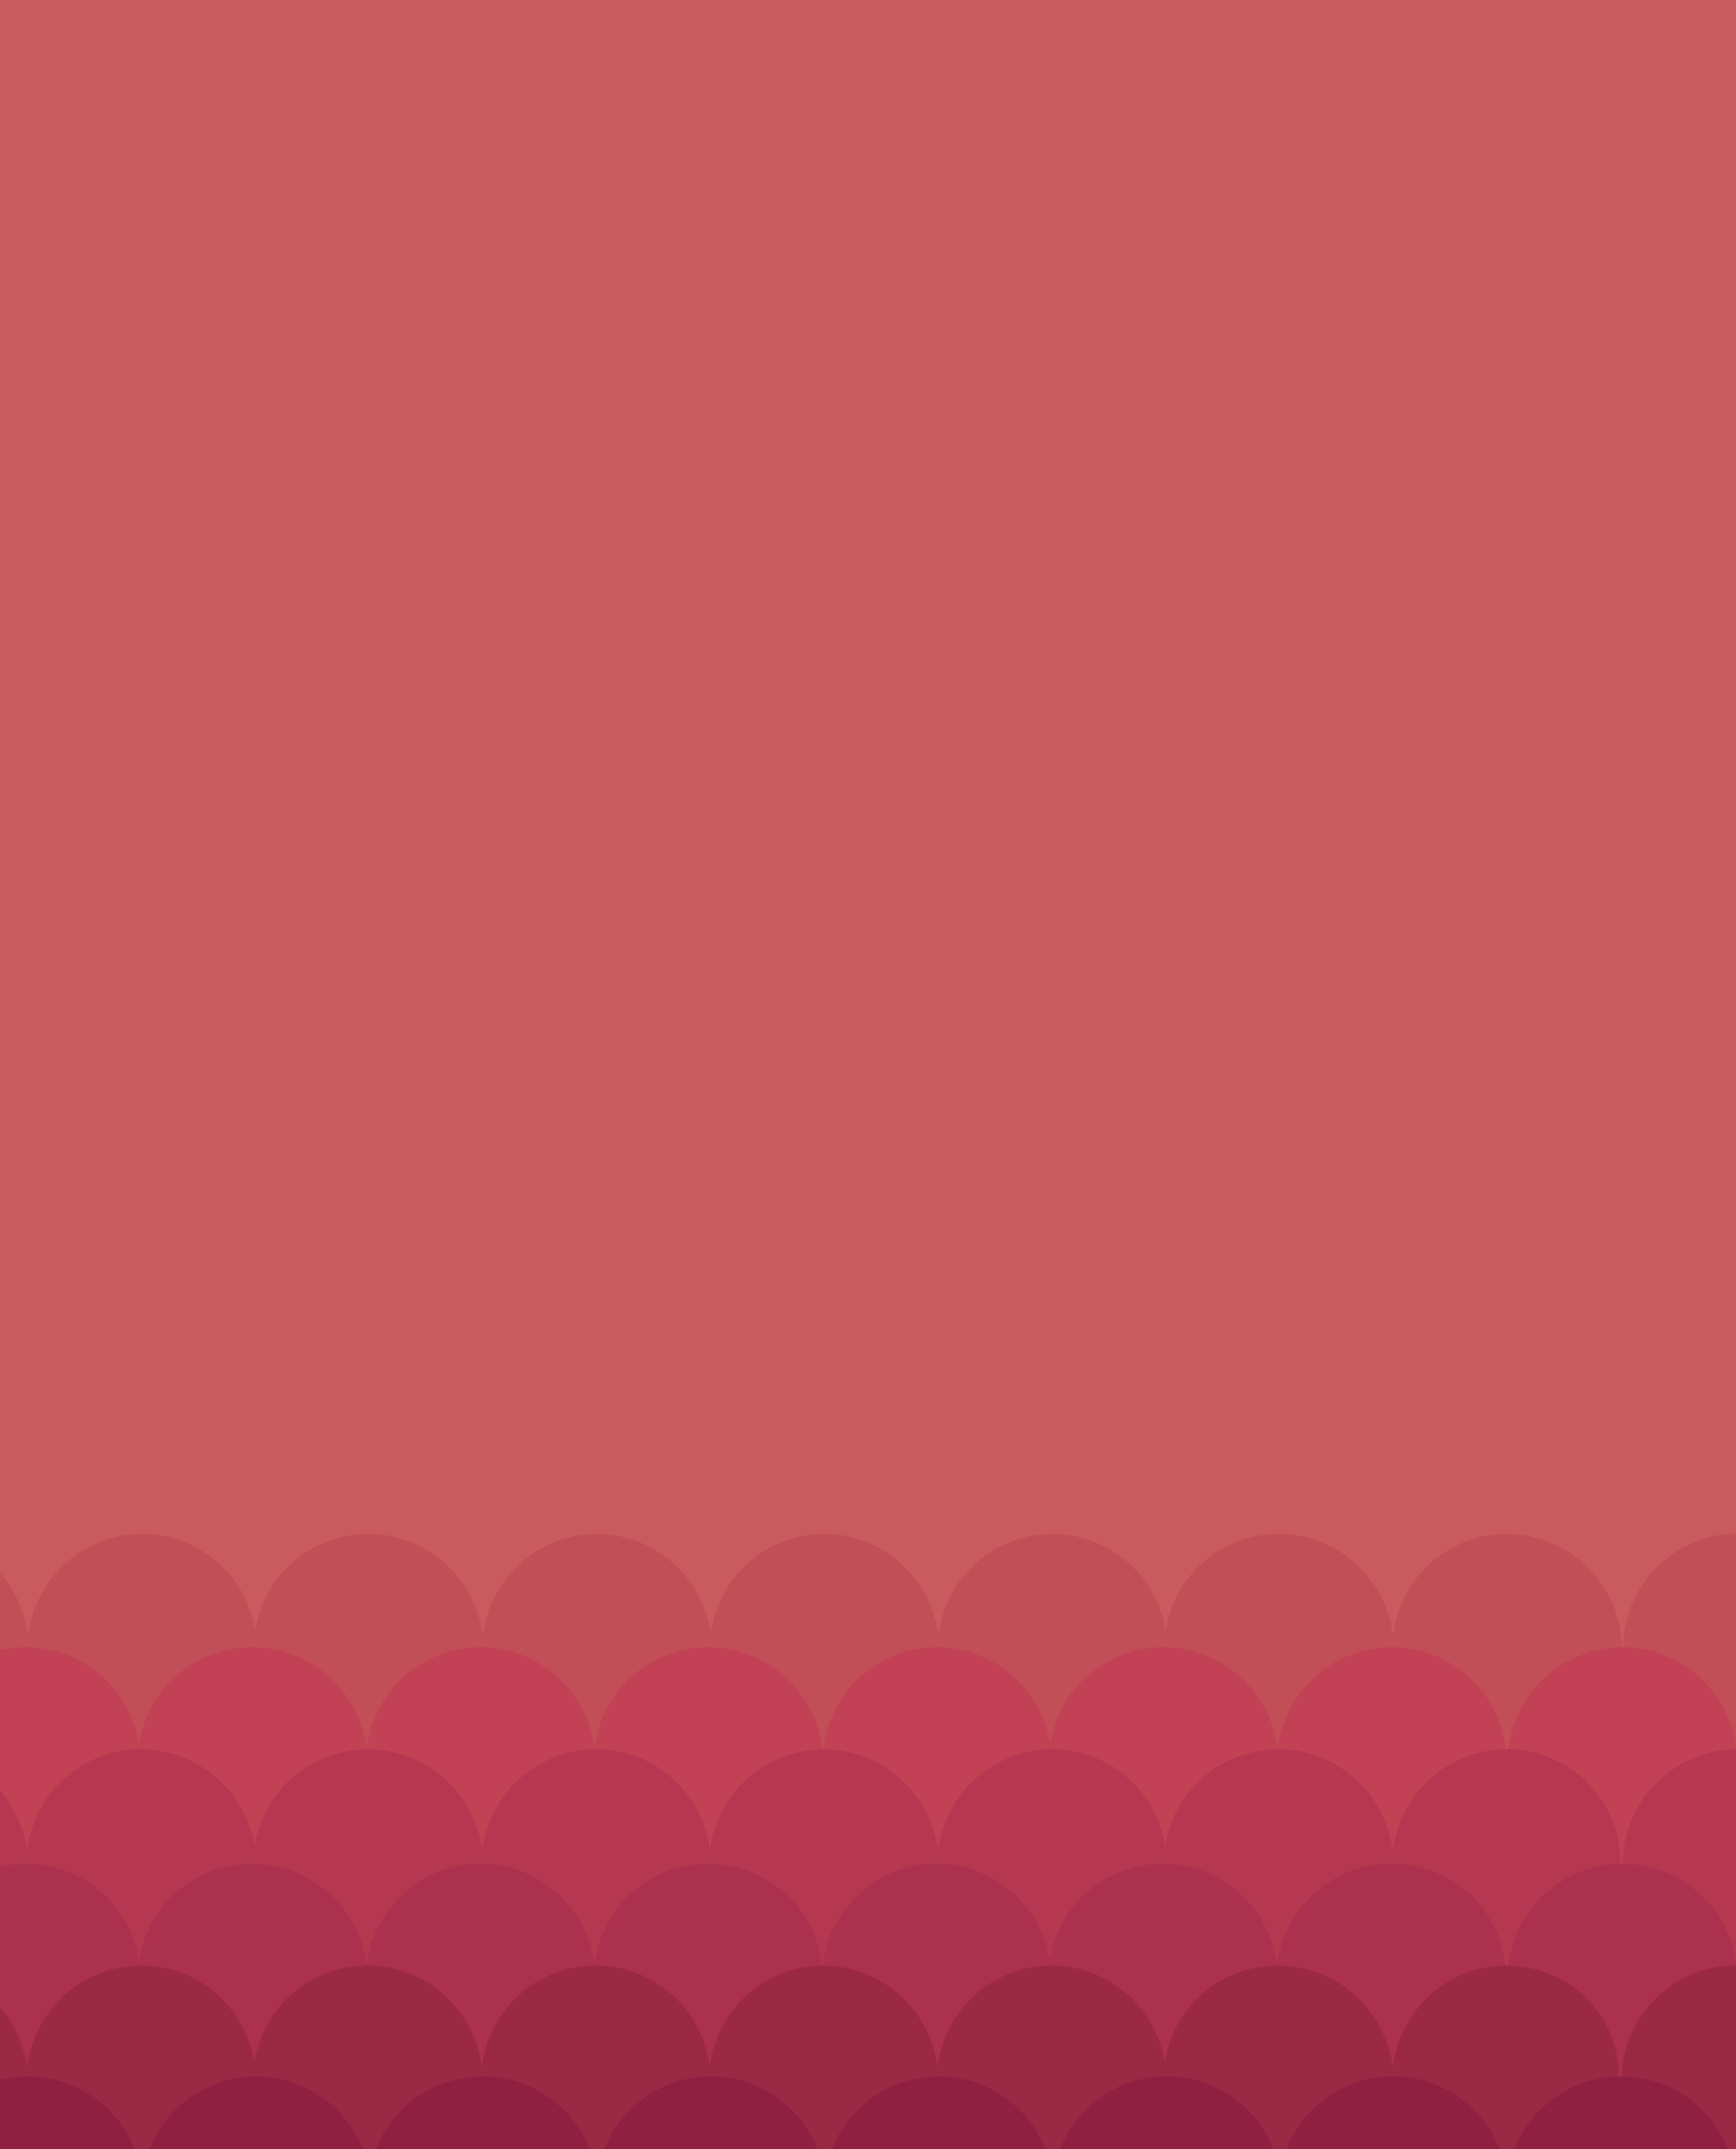
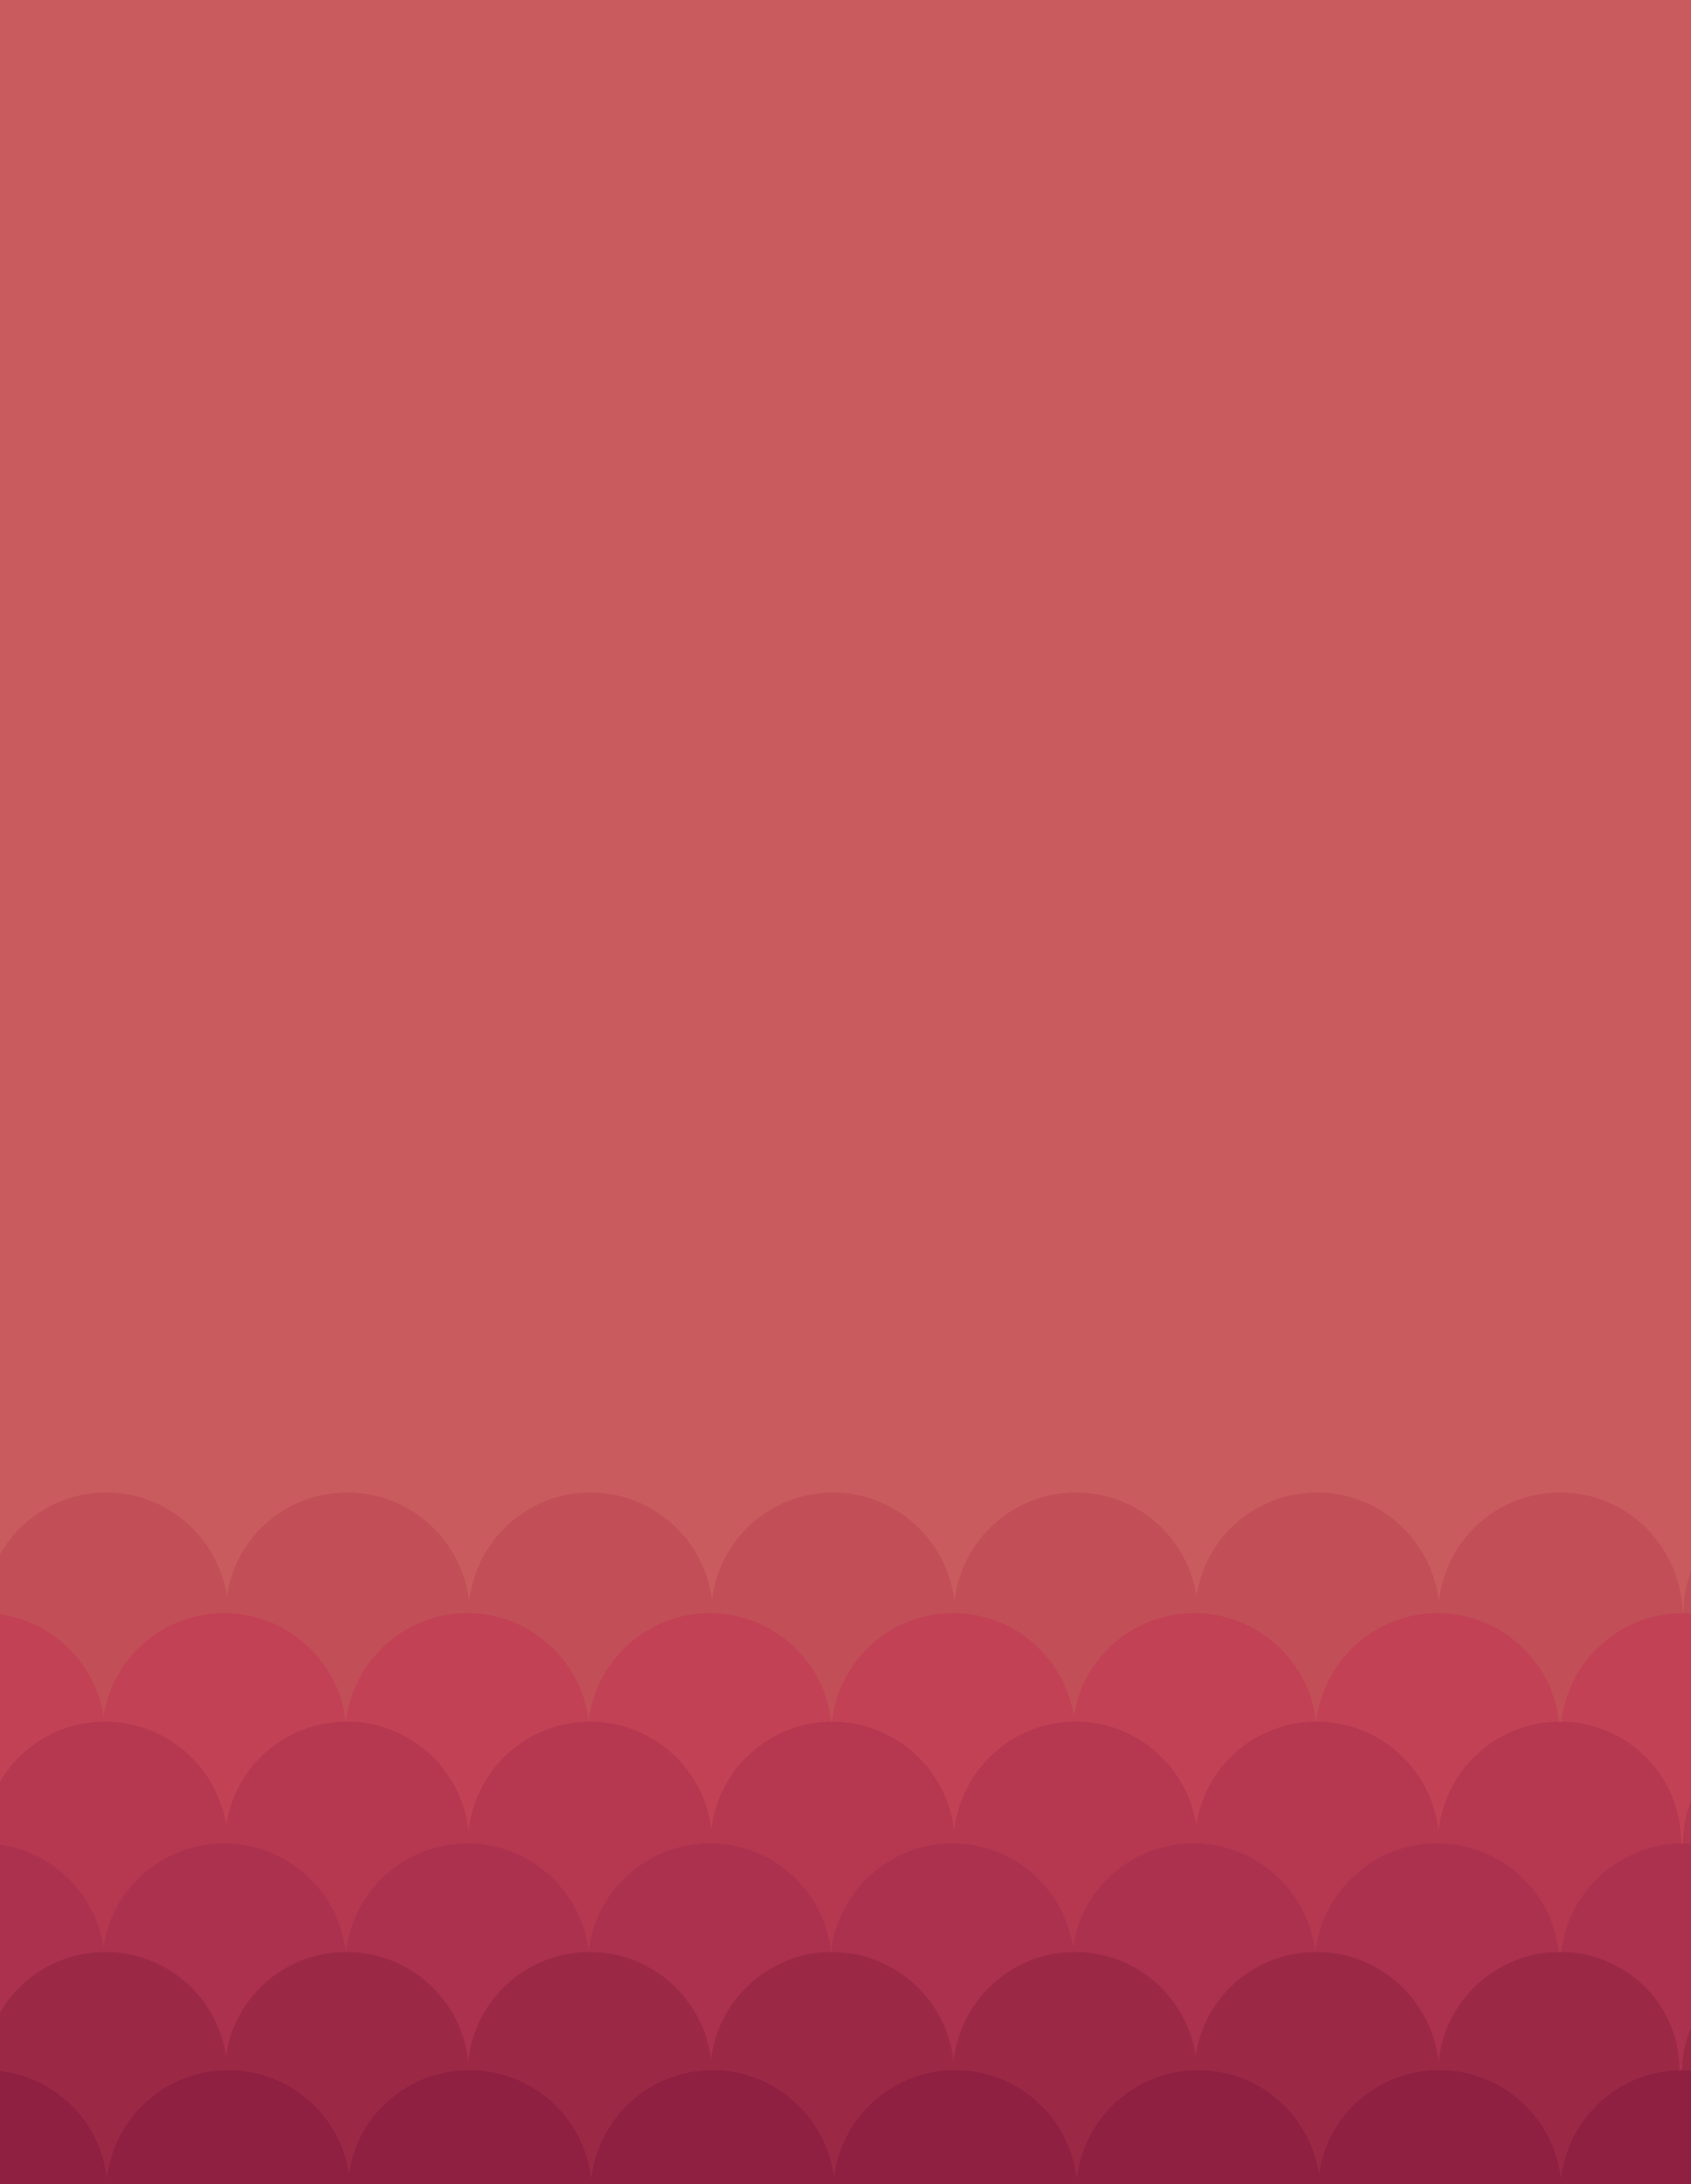
- <svg xmlns="http://www.w3.org/2000/svg" version="1.1" id="Layer_1" x="0px" y="0px" viewBox="1.4 32.2 576.5 713.5" enable-background="new 1.4 32.2 576.5 713.5" xml:space="preserve">
+ <svg xmlns="http://www.w3.org/2000/svg" version="1.1" id="Layer_1" x="0px" y="0px" viewBox="0 64.1 595.3 769" enable-background="new 0 64.1 595.3 769" xml:space="preserve">
  <g>
-     <rect x="-7.3" y="12.2" fill="#C95B5E" width="609.9" height="746.4" />
+     <rect x="-7.6" y="64.1" fill="#C95B5E" width="629.8" height="770.7" />
    <g opacity="0.9">
      <g>
-         <path fill="#C14D56" d="M843,574.9c-2.3-18.9-18.4-33.5-37.8-33.5c-19.7,0-35.8,14.9-37.9,34.1c-2-19.2-18.4-34.1-37.9-34.1     c-19.1,0-35,13.9-37.6,32.3c-2.8-18.4-18.7-32.3-37.6-32.3c-19.7,0-35.8,14.9-37.9,34.1c-2-19.2-18.4-34.1-37.8-34.1     c-21,0-38.1,17.1-38.1,38.1c0,20.2,17.1,36.6,38.1,36.6c19.7,0,35.8-14.2,37.9-32.6c2,18.4,18.4,32.6,37.9,32.6     c19.1,0,35-13.4,37.6-31c2.8,17.4,18.7,31,37.6,31c19.7,0,35.8-14.2,37.9-32.6c2,18.4,18.4,32.6,37.9,32.6     c19.5,0,35.5-13.9,37.8-32c2.3,18.2,18.4,32,37.8,32v-74.7C861.3,541.5,845.3,556,843,574.9z" />
-         <path fill="#C14D56" d="M-104.6,541.5c-19.7,0-35.8,14.9-37.9,34.1c-1.8-19.2-18.2-34.1-37.8-34.1c-19.1,0-35,13.9-37.6,32.3     c-2.7-18.4-18.6-32.3-37.4-32.3c-19.7,0-35.8,14.9-37.9,34.1c-2-19.2-18.4-34-37.8-34.1v74.7c19.7,0,35.8-14.2,37.8-32.6     c2,18.4,18.4,32.6,37.9,32.6c19.1,0,35-13.4,37.6-31c2.8,17.4,18.7,31,37.6,31c19.7,0,35.8-14.2,37.9-32.6     c2,18.4,18.4,32.6,37.9,32.6c21,0,38.1-16.4,38.1-36.6C-66.4,558.7-83.3,541.5-104.6,541.5z" />
-         <path fill="#C14D56" d="M501.8,541.5c-19.7,0-35.8,14.9-37.8,34.1c-2-19.2-18.4-34.1-37.9-34.1c-19.1,0-35,13.9-37.6,32.3     c-2.8-18.4-18.7-32.3-37.6-32.3c-19.7,0-35.8,14.9-37.9,34.1c-2-19.2-18.4-34.1-37.8-34.1l0,0l0,0c-19.5,0-35.5,14.6-37.8,33.5     c-2.3-18.9-18.4-33.5-37.8-33.5c-19.7,0-35.8,14.9-37.9,34.1c-2-19.2-18.4-34.1-37.9-34.1c-19.1,0-35,13.9-37.6,32.3     c-2.8-18.4-18.7-32.3-37.6-32.3c-19.7,0-35.8,14.9-37.9,34.1c-2-19.2-18.4-34.1-37.9-34.1c-21,0-38.1,17.1-38.1,38.1     c0,20.2,17.1,36.6,38.1,36.6c19.7,0,35.8-14.2,37.9-32.6c2,18.4,18.4,32.6,37.9,32.6c19.1,0,35-13.4,37.6-31     c2.8,17.4,18.7,31,37.6,31c19.7,0,35.8-14.2,37.9-32.6c2,18.4,18.4,32.6,37.9,32.6c19.5,0,35.5-13.9,37.8-32     c2.3,18.2,18.4,32,37.8,32l0,0l0,0c19.7,0,35.8-14.2,37.8-32.6c2,18.4,18.4,32.6,37.9,32.6c19.1,0,35-13.4,37.6-31     c2.8,17.4,18.7,31,37.6,31c19.7,0,35.8-14.2,37.9-32.6c2,18.4,18.4,32.6,37.9,32.6c21,0,38.1-16.4,38.1-36.6     C539.9,558.7,522.9,541.5,501.8,541.5z" />
+         <path fill="#C14D56" d="M934.6,627.3c-2.6-21.3-20.8-37.8-42.7-37.8c-22.2,0-40.4,16.8-42.8,38.5c-2.3-21.7-20.8-38.5-42.8-38.5     c-21.6,0-39.5,15.7-42.5,36.5c-3.2-20.8-21.1-36.5-42.5-36.5c-22.2,0-40.4,16.8-42.8,38.5c-2.3-21.7-20.8-38.5-42.7-38.5     c-23.7,0-43,19.3-43,43c0,22.8,19.3,41.3,43,41.3c22.2,0,40.4-16,42.8-36.8c2.3,20.8,20.8,36.8,42.8,36.8     c21.6,0,39.5-15.1,42.5-35c3.2,19.6,21.1,35,42.5,35c22.2,0,40.4-16,42.8-36.8c2.3,20.8,20.8,36.8,42.8,36.8s40.1-15.7,42.7-36.1     c2.6,20.5,20.8,36.1,42.7,36.1v-84.3C955.3,589.6,937.2,606,934.6,627.3z" />
+         <path fill="#C14D56" d="M-135.2,589.6c-22.2,0-40.4,16.8-42.8,38.5c-2-21.7-20.5-38.5-42.7-38.5c-21.6,0-39.5,15.7-42.5,36.5     c-3-20.8-21-36.5-42.2-36.5c-22.2,0-40.4,16.8-42.8,38.5c-2.3-21.7-20.8-38.4-42.7-38.5V674c22.2,0,40.4-16,42.7-36.8     c2.3,20.8,20.8,36.8,42.8,36.8c21.6,0,39.5-15.1,42.5-35c3.2,19.6,21.1,35,42.5,35c22.2,0,40.4-16,42.8-36.8     c2.3,20.8,20.8,36.8,42.8,36.8c23.7,0,43-18.5,43-41.3C-92.1,609-111.2,589.6-135.2,589.6z" />
+         <path fill="#C14D56" d="M549.4,589.6c-22.2,0-40.4,16.8-42.7,38.5c-2.3-21.7-20.8-38.5-42.8-38.5c-21.6,0-39.5,15.7-42.5,36.5     c-3.2-20.8-21.1-36.5-42.5-36.5c-22.2,0-40.4,16.8-42.8,38.5c-2.3-21.7-20.8-38.5-42.7-38.5l0,0l0,0c-22,0-40.1,16.5-42.7,37.8     c-2.6-21.3-20.8-37.8-42.7-37.8c-22.2,0-40.4,16.8-42.8,38.5c-2.3-21.7-20.8-38.5-42.8-38.5c-21.6,0-39.5,15.7-42.5,36.5     c-3.2-20.8-21.1-36.5-42.5-36.5c-22.2,0-40.4,16.8-42.8,38.5c-2.3-21.7-20.8-38.5-42.8-38.5c-23.7,0-43,19.3-43,43     c0,22.8,19.3,41.3,43,41.3c22.2,0,40.4-16,42.8-36.8c2.3,20.8,20.8,36.8,42.8,36.8c21.6,0,39.5-15.1,42.5-35     c3.2,19.6,21.1,35,42.5,35c22.2,0,40.4-16,42.8-36.8c2.3,20.8,20.8,36.8,42.8,36.8s40.1-15.7,42.7-36.1     c2.6,20.5,20.8,36.1,42.7,36.1l0,0l0,0c22.2,0,40.4-16,42.7-36.8C338.5,657.9,357,674,379,674c21.6,0,39.5-15.1,42.5-35     c3.2,19.6,21.1,35,42.5,35c22.2,0,40.4-16,42.8-36.8c2.3,20.8,20.8,36.8,42.8,36.8c23.7,0,43-18.5,43-41.3     C592.4,609,573.2,589.6,549.4,589.6z" />
      </g>
      <g>
-         <path fill="#C13E54" d="M-142.5,579.1c-19.7,0-35.8,14.9-37.9,34.1c-2-19.2-18.4-34.1-37.9-34.1c-19.1,0-35,13.9-37.6,32.3     c-2.8-18.4-18.7-32.3-37.6-32.3s-34.8,13.9-37.6,32.3v11.8c2.8,17.4,18.7,30.8,37.6,30.8s35-13.4,37.6-31     c2.8,17.4,18.7,31,37.6,31c19.7,0,35.8-14.2,37.9-32.6c2,18.4,18.4,32.6,37.9,32.6c21,0,38.1-16.4,38.1-36.6     C-104.6,596.1-121.6,579.1-142.5,579.1z" />
-         <path fill="#C13E54" d="M236.6,579.1c-19.5,0-35.5,14.6-37.8,33.5c-2.3-18.9-18.4-33.5-37.8-33.5c-19.7,0-35.8,14.9-37.9,34.1     c-2-19.2-18.4-34.1-37.9-34.1c-19.1,0-35,13.9-37.6,32.3c-2.8-18.4-18.7-32.3-37.6-32.3c-19.7,0-35.8,14.9-37.9,34.1     c-2-19.2-18.4-34.1-37.9-34.1c-21,0-38.1,17.1-38.1,38.1c0,20.2,17.1,36.6,38.1,36.6c19.7,0,35.8-14.2,37.9-32.6     c2,18.4,18.4,32.6,37.9,32.6c19.1,0,35-13.4,37.6-31c2.8,17.4,18.7,31,37.6,31c19.7,0,35.8-14.2,37.9-32.6     c2,18.4,18.4,32.6,37.9,32.6c19.5,0,35.5-13.9,37.8-32c2.3,18.2,18.4,32,37.8,32c21,0,38.1-16.4,38.1-36.6     C274.7,596.1,257.5,579.1,236.6,579.1z" />
-         <path fill="#C13E54" d="M463.6,579.1c-19.7,0-35.8,14.9-37.9,34.1c-2-19.2-18.4-34.1-37.9-34.1c-19.1,0-35,13.9-37.6,32.3     c-2.8-18.4-18.7-32.3-37.6-32.3c-19.1,0-34.8,13.9-37.6,32.3v11.8c2.8,17.4,18.7,30.8,37.6,30.8c19.1,0,35-13.4,37.6-31     c2.8,17.4,18.7,31,37.6,31c19.7,0,35.8-14.2,37.9-32.6c2,18.4,18.4,32.6,37.9,32.6c21,0,38.1-16.4,38.1-36.6     C501.8,596.1,484.6,579.1,463.6,579.1z" />
-         <path fill="#C13E54" d="M842.6,579.1c-19.5,0-35.5,14.6-37.8,33.5c-2.3-18.9-18.4-33.5-37.8-33.5c-19.7,0-35.8,14.9-37.9,34.1     c-2-19.2-18.4-34.1-37.9-34.1c-19.1,0-35,13.9-37.6,32.3c-2.8-18.4-18.7-32.3-37.6-32.3c-19.7,0-35.8,14.9-37.9,34.1     c-2-19.2-18.4-34.1-37.9-34.1c-21,0-38.1,17.1-38.1,38.1c0,20.2,17.1,36.6,38.1,36.6c19.7,0,35.8-14.2,37.9-32.6     c2,18.4,18.4,32.6,37.9,32.6c19.1,0,35-13.4,37.6-31c2.8,17.4,18.7,31,37.6,31c19.7,0,35.8-14.2,37.9-32.6     c2,18.4,18.4,32.6,37.9,32.6c19.6,0,35.5-13.9,37.8-32c2.3,18.2,18.4,32,37.8,32c21,0,38.1-16.4,38.1-36.6     C880.9,596.1,863.7,579.1,842.6,579.1z" />
+         <path fill="#C13E54" d="M-178,632.1c-22.2,0-40.4,16.8-42.8,38.5c-2.3-21.7-20.8-38.5-42.8-38.5c-21.6,0-39.5,15.7-42.5,36.5     c-3.2-20.8-21.1-36.5-42.5-36.5s-39.3,15.7-42.5,36.5v13.3c3.2,19.6,21.1,34.8,42.5,34.8s39.5-15.1,42.5-35     c3.2,19.6,21.1,35,42.5,35c22.2,0,40.4-16,42.8-36.8c2.3,20.8,20.8,36.8,42.8,36.8c23.7,0,43-18.5,43-41.3     C-135.2,651.3-154.4,632.1-178,632.1z" />
+         <path fill="#C13E54" d="M250,632.1c-22,0-40.1,16.5-42.7,37.8c-2.6-21.3-20.8-37.8-42.7-37.8c-22.2,0-40.4,16.8-42.8,38.5     c-2.3-21.7-20.8-38.5-42.8-38.5c-21.6,0-39.5,15.7-42.5,36.5c-3.2-20.8-21.1-36.5-42.5-36.5c-22.2,0-40.4,16.8-42.8,38.5     c-2.3-21.7-20.8-38.5-42.8-38.5c-23.7,0-43,19.3-43,43c0,22.8,19.3,41.3,43,41.3c22.2,0,40.4-16,42.8-36.8     c2.3,20.8,20.8,36.8,42.8,36.8c21.6,0,39.5-15.1,42.5-35c3.2,19.6,21.1,35,42.5,35c22.2,0,40.4-16,42.8-36.8     c2.3,20.8,20.8,36.8,42.8,36.8s40.1-15.7,42.7-36.1c2.6,20.5,20.8,36.1,42.7,36.1c23.7,0,43-18.5,43-41.3     C293,651.3,273.6,632.1,250,632.1z" />
+         <path fill="#C13E54" d="M506.3,632.1c-22.2,0-40.4,16.8-42.8,38.5c-2.3-21.7-20.8-38.5-42.8-38.5c-21.6,0-39.5,15.7-42.5,36.5     c-3.2-20.8-21.1-36.5-42.5-36.5c-21.6,0-39.3,15.7-42.5,36.5v13.3c3.2,19.6,21.1,34.8,42.5,34.8c21.6,0,39.5-15.1,42.5-35     c3.2,19.6,21.1,35,42.5,35c22.2,0,40.4-16,42.8-36.8c2.3,20.8,20.8,36.8,42.8,36.8c23.7,0,43-18.5,43-41.3     C549.4,651.3,530,632.1,506.3,632.1z" />
+         <path fill="#C13E54" d="M934.2,632.1c-22,0-40.1,16.5-42.7,37.8c-2.6-21.3-20.8-37.8-42.7-37.8c-22.2,0-40.4,16.8-42.8,38.5     c-2.3-21.7-20.8-38.5-42.8-38.5c-21.6,0-39.5,15.7-42.5,36.5c-3.2-20.8-21.1-36.5-42.5-36.5c-22.2,0-40.4,16.8-42.8,38.5     c-2.3-21.7-20.8-38.5-42.8-38.5c-23.7,0-43,19.3-43,43c0,22.8,19.3,41.3,43,41.3c22.2,0,40.4-16,42.8-36.8     c2.3,20.8,20.8,36.8,42.8,36.8c21.6,0,39.5-15.1,42.5-35c3.2,19.6,21.1,35,42.5,35c22.2,0,40.4-16,42.8-36.8     c2.3,20.8,20.8,36.8,42.8,36.8c22.1,0,40.1-15.7,42.7-36.1c2.6,20.5,20.8,36.1,42.7,36.1c23.7,0,43-18.5,43-41.3     C977.4,651.3,958,632.1,934.2,632.1z" />
      </g>
      <g>
-         <path fill="#B2344F" d="M843,646.5c-2.3-18.9-18.4-33.5-37.8-33.5c-19.7,0-35.8,14.9-37.9,34.1c-2-19.2-18.4-34.1-37.9-34.1     c-19.1,0-35,13.9-37.6,32.3c-2.8-18.4-18.7-32.3-37.6-32.3c-19.7,0-35.8,14.9-37.9,34.1c-2-19.2-18.4-34.1-37.9-34.1     c-21,0-38.1,17.1-38.1,38.1c0,20.2,17.1,36.6,38.1,36.6c19.7,0,35.8-14.2,37.9-32.6c2,18.4,18.4,32.6,37.9,32.6     c19.1,0,35-13.4,37.6-31c2.8,17.4,18.7,31,37.6,31c19.7,0,35.8-14.2,37.9-32.6c2,18.4,18.4,32.6,37.9,32.6     c19.5,0,35.5-13.9,37.8-32c2.3,18.2,18.4,32,37.8,32V613C861.3,613,845.3,627.4,843,646.5z" />
-         <path fill="#B2344F" d="M-104.6,613c-19.7,0-35.8,14.9-37.9,34.1c-2-19.2-18.4-34.1-37.9-34.1c-19.1,0-35,13.9-37.6,32.3     c-2.8-18.4-18.7-32.3-37.6-32.3c-19.7,0-35.8,14.9-37.9,34.1c-2-19.2-18.4-34-37.8-34.1v74.7c19.7,0,35.8-14.2,37.8-32.6     c2,18.4,18.4,32.6,37.9,32.6c19.1,0,35-13.4,37.6-31c2.8,17.4,18.7,31,37.6,31c19.7,0,35.8-14.2,37.9-32.6     c2,18.4,18.4,32.6,37.9,32.6c21,0,38.1-16.4,38.1-36.6C-66.4,630.1-83.3,613-104.6,613z" />
-         <path fill="#B2344F" d="M501.8,613c-19.7,0-35.8,14.9-37.9,34.1c-2-19.2-18.4-34.1-37.9-34.1c-19.1,0-35,13.9-37.6,32.3     c-2.8-18.4-18.7-32.3-37.6-32.3c-19.7,0-35.8,14.9-37.9,34.1c-2-19.2-18.4-34-37.9-34.1l0,0l0,0c-19.5,0-35.5,14.6-37.8,33.5     c-2.3-18.9-18.4-33.5-37.8-33.5c-19.7,0-35.8,14.9-37.9,34.1c-2-19.2-18.4-34.1-37.9-34.1c-19.1,0-35,13.9-37.6,32.3     C83,626.9,67.1,613,48.2,613c-19.7,0-35.8,14.9-37.9,34.1C8.3,627.9-8.1,613-27.7,613c-21,0-38.1,17.1-38.1,38.1     c0,20.2,17.1,36.6,38.1,36.6c19.7,0,35.8-14.2,37.9-32.6c2,18.4,18.4,32.6,37.9,32.6c19.1,0,35-13.4,37.6-31     c2.8,17.4,18.7,31,37.6,31c19.7,0,35.8-14.2,37.9-32.6c2,18.4,18.4,32.6,37.9,32.6c19.5,0,35.5-13.9,37.8-32     c2.3,18.2,18.4,32,37.8,32l0,0l0,0c19.7,0,35.8-14.2,37.8-32.6c2,18.4,18.4,32.6,37.9,32.6c19.1,0,35-13.4,37.6-31     c2.8,17.4,18.7,31,37.6,31c19.7,0,35.8-14.2,37.9-32.6c2,18.4,18.4,32.6,37.9,32.6c21,0,38.1-16.4,38.1-36.6     C539.9,630.1,522.9,613,501.8,613z" />
+         <path fill="#B2344F" d="M934.6,708.2c-2.6-21.3-20.8-37.8-42.7-37.8c-22.2,0-40.4,16.8-42.8,38.5c-2.3-21.7-20.8-38.5-42.8-38.5     c-21.6,0-39.5,15.7-42.5,36.5c-3.2-20.8-21.1-36.5-42.5-36.5c-22.2,0-40.4,16.8-42.8,38.5c-2.3-21.7-20.8-38.5-42.8-38.5     c-23.7,0-43,19.3-43,43c0,22.8,19.3,41.3,43,41.3c22.2,0,40.4-16,42.8-36.8c2.3,20.8,20.8,36.8,42.8,36.8     c21.6,0,39.5-15.1,42.5-35c3.2,19.6,21.1,35,42.5,35c22.2,0,40.4-16,42.8-36.8c2.3,20.8,20.8,36.8,42.8,36.8     c22,0,40.1-15.7,42.7-36.1c2.6,20.5,20.8,36.1,42.7,36.1v-84.3C955.3,670.3,937.2,686.6,934.6,708.2z" />
+         <path fill="#B2344F" d="M-135.2,670.3c-22.2,0-40.4,16.8-42.8,38.5c-2.3-21.7-20.8-38.5-42.8-38.5c-21.6,0-39.5,15.7-42.5,36.5     c-3.2-20.8-21.1-36.5-42.5-36.5c-22.2,0-40.4,16.8-42.8,38.5c-2.3-21.7-20.8-38.4-42.7-38.5v84.3c22.2,0,40.4-16,42.7-36.8     c2.3,20.8,20.8,36.8,42.8,36.8c21.6,0,39.5-15.1,42.5-35c3.2,19.6,21.1,35,42.5,35c22.2,0,40.4-16,42.8-36.8     c2.3,20.8,20.8,36.8,42.8,36.8c23.7,0,43-18.5,43-41.3C-92.1,689.7-111.2,670.3-135.2,670.3z" />
+         <path fill="#B2344F" d="M549.4,670.3c-22.2,0-40.4,16.8-42.8,38.5c-2.3-21.7-20.8-38.5-42.8-38.5c-21.6,0-39.5,15.7-42.5,36.5     c-3.2-20.8-21.1-36.5-42.5-36.5c-22.2,0-40.4,16.8-42.8,38.5c-2.3-21.7-20.8-38.4-42.8-38.5l0,0l0,0c-22,0-40.1,16.5-42.7,37.8     c-2.6-21.3-20.8-37.8-42.7-37.8c-22.2,0-40.4,16.8-42.8,38.5c-2.3-21.7-20.8-38.5-42.8-38.5c-21.6,0-39.5,15.7-42.5,36.5     c-3.4-20.8-21.3-36.5-42.7-36.5c-22.2,0-40.4,16.8-42.8,38.5c-2.3-21.7-20.8-38.5-42.9-38.5c-23.7,0-43,19.3-43,43     c0,22.8,19.3,41.3,43,41.3c22.2,0,40.4-16,42.8-36.8c2.3,20.8,20.8,36.8,42.8,36.8c21.6,0,39.5-15.1,42.5-35     c3.2,19.6,21.1,35,42.5,35c22.2,0,40.4-16,42.8-36.8c2.3,20.8,20.8,36.8,42.8,36.8s40.1-15.7,42.7-36.1     c2.6,20.5,20.8,36.1,42.7,36.1l0,0l0,0c22.2,0,40.4-16,42.7-36.8c2.3,20.8,20.8,36.8,42.8,36.8c21.6,0,39.5-15.1,42.5-35     c3.2,19.6,21.1,35,42.5,35c22.2,0,40.4-16,42.8-36.8c2.3,20.8,20.8,36.8,42.8,36.8c23.7,0,43-18.5,43-41.3     C592.4,689.7,573.2,670.3,549.4,670.3z" />
      </g>
      <g>
-         <path fill="#A82C4C" d="M463.4,651c-19.7,0-35.8,14.9-37.9,34.1c-2-19.2-18.4-34.1-37.9-34.1c-19.1,0-35,13.9-37.6,32.3     c-2.8-18.4-18.7-32.3-37.6-32.3c-18.9,0-34.8,13.9-37.6,32.3V695c2.8,17.4,18.7,30.8,37.6,30.8c18.9,0,35-13.4,37.6-31     c2.8,17.4,18.7,31,37.6,31c19.7,0,35.8-14.2,37.9-32.6c2,18.4,18.4,32.6,37.9,32.6c21,0,38.1-16.4,38.1-36.6     C501.8,667.9,484.6,651,463.4,651z" />
-         <path fill="#A82C4C" d="M842.6,651c-19.5,0-35.5,14.6-37.8,33.5c-2.3-18.9-18.4-33.5-37.8-33.5c-19.7,0-35.8,14.9-37.9,34.1     c-2-19.2-18.4-34.1-37.9-34.1c-19.1,0-35,13.9-37.6,32.3c-2.8-18.4-18.7-32.3-37.6-32.3c-19.7,0-35.8,14.9-37.9,34.1     c-2-19.2-18.4-34.1-37.9-34.1c-21,0-38.1,17.1-38.1,38.1c0,20.2,17.1,36.6,38.1,36.6c19.7,0,35.8-14.2,37.9-32.6     c2,18.4,18.4,32.6,37.9,32.6c19.1,0,35-13.4,37.6-31c2.8,17.4,18.7,31,37.6,31c19.7,0,35.8-14.2,37.9-32.6     c2,18.4,18.4,32.6,37.9,32.6c19.6,0,35.5-13.9,37.8-32c2.3,18.2,18.4,32,37.8,32c21,0,38.1-16.4,38.1-36.6     C880.9,667.9,863.7,651,842.6,651z" />
-         <path fill="#A82C4C" d="M-142.8,651c-19.7,0-35.8,14.9-37.9,34.1c-2-19.2-18.4-34.1-37.9-34.1c-19.1,0-35,13.9-37.6,32.3     c-2.8-18.4-18.7-32.3-37.6-32.3c-18.9,0-34.8,13.9-37.6,32.3V695c2.8,17.4,18.7,30.8,37.6,30.8c18.9,0,35-13.4,37.6-31     c2.8,17.4,18.7,31,37.6,31c19.7,0,35.8-14.2,37.9-32.6c2,18.4,18.4,32.6,37.9,32.6c21,0,38.1-16.4,38.1-36.6     C-104.6,667.9-121.6,651-142.8,651z" />
-         <path fill="#A82C4C" d="M236.6,651c-19.5,0-35.5,14.6-37.8,33.5c-2.3-18.9-18.4-33.5-37.8-33.5c-19.7,0-35.8,14.9-37.9,34.1     c-2-19.2-18.4-34.1-37.9-34.1c-19.1,0-35,13.9-37.6,32.3C44.7,664.9,28.8,651,9.9,651c-19.7,0-35.8,14.9-37.9,34.1     c-2-19.2-18.4-34.1-37.9-34.1c-21,0-38.1,17.1-38.1,38.1c0,20.2,17.1,36.6,38.1,36.6c19.7,0,35.8-14.2,37.9-32.6     c2,18.4,18.4,32.6,37.9,32.6c19.1,0,35-13.4,37.6-31c2.8,17.4,18.7,31,37.6,31c19.7,0,35.8-14.2,37.9-32.6     c2,18.4,18.4,32.6,37.9,32.6c19.5,0,35.5-13.9,37.8-32c2.3,18.2,18.4,32,37.8,32c21,0,38.1-16.4,38.1-36.6     C274.7,667.9,257.5,651,236.6,651z" />
+         <path fill="#A82C4C" d="M506,713.2c-22.2,0-40.4,16.8-42.8,38.5c-2.3-21.7-20.8-38.5-42.8-38.5c-21.6,0-39.5,15.7-42.5,36.5     c-3.2-20.8-21.1-36.5-42.5-36.5c-21.3,0-39.3,15.7-42.5,36.5v13.2c3.2,19.6,21.1,34.8,42.5,34.8c21.3,0,39.5-15.1,42.5-35     c3.2,19.6,21.1,35,42.5,35c22.2,0,40.4-16,42.8-36.8c2.3,20.8,20.8,36.8,42.8,36.8c23.7,0,43-18.5,43-41.3     C549.4,732.3,530,713.2,506,713.2z" />
+         <path fill="#A82C4C" d="M934.2,713.2c-22,0-40.1,16.5-42.7,37.8c-2.6-21.3-20.8-37.8-42.7-37.8c-22.2,0-40.4,16.8-42.8,38.5     c-2.3-21.7-20.8-38.5-42.8-38.5c-21.6,0-39.5,15.7-42.5,36.5c-3.2-20.8-21.1-36.5-42.5-36.5c-22.2,0-40.4,16.8-42.8,38.5     c-2.3-21.7-20.8-38.5-42.8-38.5c-23.7,0-43,19.3-43,43c0,22.8,19.3,41.3,43,41.3c22.2,0,40.4-16,42.8-36.8     c2.3,20.8,20.8,36.8,42.8,36.8c21.6,0,39.5-15.1,42.5-35c3.2,19.6,21.1,35,42.5,35c22.2,0,40.4-16,42.8-36.8     c2.3,20.8,20.8,36.8,42.8,36.8c22.1,0,40.1-15.7,42.7-36.1c2.6,20.5,20.8,36.1,42.7,36.1c23.7,0,43-18.5,43-41.3     C977.4,732.3,958,713.2,934.2,713.2z" />
+         <path fill="#A82C4C" d="M-178.4,713.2c-22.2,0-40.4,16.8-42.8,38.5c-2.3-21.7-20.8-38.5-42.8-38.5c-21.6,0-39.5,15.7-42.5,36.5     c-3.2-20.8-21.1-36.5-42.5-36.5s-39.3,15.7-42.5,36.5v13.2c3.2,19.6,21.1,34.8,42.5,34.8s39.5-15.1,42.5-35     c3.2,19.6,21.1,35,42.5,35c22.2,0,40.4-16,42.8-36.8c2.3,20.8,20.8,36.8,42.8,36.8c23.7,0,43-18.5,43-41.3     C-135.2,732.3-154.4,713.2-178.4,713.2z" />
+         <path fill="#A82C4C" d="M250,713.2c-22,0-40.1,16.5-42.7,37.8c-2.6-21.3-20.8-37.8-42.7-37.8c-22.2,0-40.4,16.8-42.8,38.5     c-2.3-21.7-20.8-38.5-42.8-38.5c-21.6,0-39.5,15.7-42.5,36.5c-3.3-20.8-21.2-36.5-42.6-36.5c-22.2,0-40.4,16.8-42.8,38.5     c-2.3-21.7-20.8-38.5-42.8-38.5c-23.7,0-43,19.3-43,43c0,22.8,19.3,41.3,43,41.3c22.2,0,40.4-16,42.8-36.8     c2.3,20.8,20.8,36.8,42.8,36.8c21.6,0,39.5-15.1,42.5-35c3.2,19.6,21.1,35,42.5,35c22.2,0,40.4-16,42.8-36.8     c2.3,20.8,20.8,36.8,42.8,36.8s40.1-15.7,42.7-36.1c2.6,20.5,20.8,36.1,42.7,36.1c23.7,0,43-18.5,43-41.3     C293,732.3,273.6,713.2,250,713.2z" />
      </g>
      <g>
-         <path fill="#962344" d="M842.8,718.2c-2.3-18.9-18.4-33.5-37.8-33.5c-19.7,0-35.8,14.9-37.9,34.1c-2.2-19.2-18.4-34.1-38.1-34.1     c-19.1,0-35,13.9-37.6,32.3c-2.8-18.4-18.7-32.3-37.6-32.3c-19.7,0-35.8,14.9-37.9,34.1c-2-19.2-18.4-34.1-37.9-34.1     c-21,0-38.1,17.1-38.1,38.1c0,20.2,17.1,36.6,38.1,36.6c19.7,0,35.8-14.2,37.9-32.6c2,18.4,18.4,32.6,37.9,32.6     c19.1,0,35-13.4,37.6-31c2.8,17.4,18.7,31,37.6,31c19.7,0,35.8-14.2,37.9-32.6c2,18.4,18.4,32.6,37.9,32.6     c19.5,0,35.5-13.9,37.8-32c2.3,18.2,18.4,32,37.8,32v-74.7C861.3,684.8,845.3,699.3,842.8,718.2z" />
-         <path fill="#962344" d="M-104.6,684.8c-19.7,0-35.8,14.9-37.9,34.1c-2.2-19.2-18.4-34.1-38.1-34.1c-19.1,0-35,13.9-37.6,32.3     c-2.8-18.4-18.7-32.3-37.6-32.3c-19.7,0-35.8,14.9-37.9,34.1c-2-19.2-18.4-34-37.8-34.1v74.7c19.7,0,35.8-14.2,37.8-32.6     c2,18.4,18.4,32.6,37.9,32.6c19.1,0,35-13.4,37.6-31c2.8,17.4,18.7,31,37.6,31c19.7,0,35.8-14.2,37.9-32.6     c2,18.4,18.4,32.6,37.9,32.6c21,0,38.1-16.4,38.1-36.6C-66.4,702-83.3,684.8-104.6,684.8z" />
-         <path fill="#962344" d="M501.8,684.8c-19.7,0-35.8,14.9-37.9,34.1c-2.2-19.2-18.4-34.1-38.1-34.1c-19.1,0-35,13.9-37.6,32.3     c-2.8-18.4-18.7-32.3-37.6-32.3c-19.7,0-35.8,14.9-37.9,34.1c-2-19.2-18.4-34-37.8-34.1l0,0l0,0c-19.5,0-35.5,14.6-37.8,33.5     c-2.3-18.9-18.4-33.5-37.8-33.5c-19.7,0-36,14.9-37.9,34.1c-2-19.2-18.4-34.1-37.9-34.1c-19.1,0-35,13.9-37.6,32.3     c-2.8-18.4-18.7-32.3-37.6-32.3c-19.7,0-35.8,14.9-37.9,34.1c-2.5-19.2-18.9-34.1-38.6-34.1c-21,0-38.1,17.1-38.1,38.1     c0,20.2,17.1,36.6,38.1,36.6c19.7,0,35.8-14.2,37.9-32.6c2,18.4,18.4,32.6,37.9,32.6c19.1,0,35-13.4,37.6-31     c2.8,17.4,18.7,31,37.6,31c19.7,0,35.8-14.2,37.9-32.6c2,18.4,18.4,32.6,37.9,32.6s35.5-13.9,37.8-32c2.3,18.2,18.4,32,37.8,32     l0,0l0,0c19.7,0,35.8-14.2,37.8-32.6c2,18.4,18.4,32.6,37.9,32.6c19.1,0,35-13.4,37.6-31c2.8,17.4,18.7,31,37.6,31     c19.7,0,35.8-14.2,37.9-32.6c2,18.4,18.4,32.6,37.9,32.6c21,0,38.1-16.4,38.1-36.6C539.8,702,522.9,684.8,501.8,684.8z" />
+         <path fill="#962344" d="M934.4,789.1c-2.6-21.3-20.8-37.8-42.7-37.8c-22.2,0-40.4,16.8-42.8,38.5c-2.5-21.7-20.8-38.5-43-38.5     c-21.6,0-39.5,15.7-42.5,36.5c-3.2-20.8-21.1-36.5-42.5-36.5c-22.2,0-40.4,16.8-42.8,38.5c-2.3-21.7-20.8-38.5-42.8-38.5     c-23.7,0-43,19.3-43,43c0,22.8,19.3,41.3,43,41.3c22.2,0,40.4-16,42.8-36.8c2.3,20.8,20.8,36.8,42.8,36.8     c21.6,0,39.5-15.1,42.5-35c3.2,19.6,21.1,35,42.5,35c22.2,0,40.4-16,42.8-36.8c2.3,20.8,20.8,36.8,42.8,36.8s40.1-15.7,42.7-36.1     c2.6,20.5,20.8,36.1,42.7,36.1v-84.3C955.3,751.4,937.2,767.8,934.4,789.1z" />
+         <path fill="#962344" d="M-135.2,751.4c-22.2,0-40.4,16.8-42.8,38.5c-2.5-21.7-20.8-38.5-43-38.5c-21.6,0-39.5,15.7-42.5,36.5     c-3.2-20.8-21.1-36.5-42.5-36.5c-22.2,0-40.4,16.8-42.8,38.5c-2.3-21.7-20.8-38.4-42.7-38.5v84.3c22.2,0,40.4-16,42.7-36.8     c2.3,20.8,20.8,36.8,42.8,36.8c21.6,0,39.5-15.1,42.5-35c3.2,19.6,21.1,35,42.5,35c22.2,0,40.4-16,42.8-36.8     c2.3,20.8,20.8,36.8,42.8,36.8c23.7,0,43-18.5,43-41.3C-92.1,770.8-111.2,751.4-135.2,751.4z" />
+         <path fill="#962344" d="M549.4,751.4c-22.2,0-40.4,16.8-42.8,38.5c-2.5-21.7-20.8-38.5-43-38.5c-21.6,0-39.5,15.7-42.5,36.5     c-3.2-20.8-21.1-36.5-42.5-36.5c-22.2,0-40.4,16.8-42.8,38.5c-2.3-21.7-20.8-38.4-42.7-38.5l0,0l0,0c-22,0-40.1,16.5-42.7,37.8     c-2.6-21.3-20.8-37.8-42.7-37.8c-22.2,0-40.6,16.8-42.8,38.5c-2.3-21.7-20.8-38.5-42.8-38.5c-21.6,0-39.5,15.7-42.5,36.5     c-3.2-20.8-21.1-36.5-42.5-36.5c-22.2,0-40.4,16.8-42.8,38.5c-2.8-21.7-21.3-38.5-43.6-38.5c-23.7,0-43,19.3-43,43     c0,22.8,19.3,41.3,43,41.3c22.2,0,40.4-16,42.8-36.8c2.3,20.8,20.8,36.8,42.8,36.8c21.6,0,39.5-15.1,42.5-35     c3.2,19.6,21.1,35,42.5,35c22.2,0,40.4-16,42.8-36.8c2.3,20.8,20.8,36.8,42.8,36.8s40.1-15.7,42.7-36.1     c2.6,20.5,20.8,36.1,42.7,36.1l0,0l0,0c22.2,0,40.4-16,42.7-36.8c2.3,20.8,20.8,36.8,42.8,36.8c21.6,0,39.5-15.1,42.5-35     c3.2,19.6,21.1,35,42.5,35c22.2,0,40.4-16,42.8-36.8c2.3,20.8,20.8,36.8,42.8,36.8c23.7,0,43-18.5,43-41.3     C592.3,770.8,573.2,751.4,549.4,751.4z" />
      </g>
      <g>
-         <path fill="#89193E" d="M48.7,759.7h74.9h0.8h74.2h0.5h75.4h0.5h75.4h0.5h74.9h0.8h74.9h0.5h75.9c0-20.9-16.9-38.1-38.1-38.1     c-19.7,0-35.8,14.9-37.9,34c-2-19.2-18.4-34-37.8-34c-19.1,0-35,13.9-37.6,32.3c-2.8-18.4-18.7-32.3-37.6-32.3     c-19.7,0-35.8,14.9-37.9,34c-2-19.2-18.4-34-37.9-34s-35.5,14.6-37.8,33.5c-2.3-18.9-18.6-33.5-37.8-33.5     c-19.7,0-35.8,14.9-37.9,34c-2-19.2-18.4-34-37.9-34c-19.1,0-35,13.9-37.6,32.3c-2.8-18.4-18.7-32.3-37.6-32.3     c-19.7,0-35.8,14.9-37.9,34c-2-19.2-18.4-34-37.9-34c-21,0-38.1,17.1-38.1,38.1h75.9H48.7z" />
-         <path fill="#89193E" d="M654.4,759.7h74.9h0.8H805h0.5h75.7c0.2-20.9-17.1-38.1-38.1-38.1c-19.7,0-35.8,14.9-37.9,34     c-2-19.2-18.4-34-37.9-34c-19.1,0-35,13.9-37.6,32.3c-2.8-18.4-18.7-32.3-37.6-32.3c-19.7,0-35.8,14.9-37.9,34     c-2-19.2-18.4-34-37.9-34c-21,0-38.1,17.1-38.1,38.1h75.9H654.4z" />
+         <path fill="#89193E" d="M37.8,836h84.6h0.9h83.8h0.6h85.1h0.6h85.1h0.6h84.6h0.9h84.6h0.6h85.7c0-23.6-19.1-43-43-43     c-22.2,0-40.4,16.8-42.8,38.4c-2.3-21.7-20.8-38.4-42.7-38.4c-21.6,0-39.5,15.7-42.5,36.5c-3.2-20.8-21.1-36.5-42.5-36.5     c-22.2,0-40.4,16.8-42.8,38.4c-2.3-21.7-20.8-38.4-42.8-38.4s-40.1,16.5-42.7,37.8c-2.6-21.3-21-37.8-42.7-37.8     c-22.2,0-40.4,16.8-42.8,38.4c-2.3-21.7-20.8-38.4-42.8-38.4c-21.6,0-39.5,15.7-42.5,36.5c-3.2-20.8-21.1-36.5-42.5-36.5     c-22.2,0-40.4,16.8-42.8,38.4C35.5,809.7,17,793-5.1,793c-23.7,0-43,19.3-43,43h85.7H37.8z" />
+         <path fill="#89193E" d="M721.7,836h84.6h0.9h84.6h0.6h85.5c0.2-23.6-19.3-43-43-43c-22.2,0-40.4,16.8-42.8,38.4     c-2.3-21.7-20.8-38.4-42.8-38.4c-21.6,0-39.5,15.7-42.5,36.5c-3.2-20.8-21.1-36.5-42.5-36.5c-22.2,0-40.4,16.8-42.8,38.4     c-2.3-21.7-20.8-38.4-42.8-38.4c-23.7,0-43,19.3-43,43h85.7H721.7z" />
        <g>
-           <path fill="#89193E" d="M-255.2,759.7h74.9h0.8h74.9h0.5h75.9c-0.2-20.9-17.1-38.1-38.3-38.1c-19.7,0-35.8,14.9-37.9,34      c-2-19.2-18.4-34-37.9-34c-19.1,0-35,13.9-37.6,32.3c-2.8-18.4-18.7-32.3-37.6-32.3c-19.7,0-35.8,14.9-37.9,34      c-2-19.2-18.4-34-37.9-34c-21,0-38.1,17.1-38.1,38.1h75.9H-255.2z" />
+           <path fill="#89193E" d="M-305.3,836h84.6h0.9h84.6h0.6H-49c-0.2-23.6-19.3-43-43.2-43c-22.2,0-40.4,16.8-42.8,38.4      c-2.3-21.7-20.8-38.4-42.8-38.4c-21.6,0-39.5,15.7-42.5,36.5c-3.2-20.8-21.1-36.5-42.5-36.5c-22.2,0-40.4,16.8-42.8,38.4      c-2.3-21.7-20.8-38.4-42.8-38.4c-23.7,0-43,19.3-43,43h85.7H-305.3z" />
        </g>
      </g>
    </g>
  </g>
</svg>
